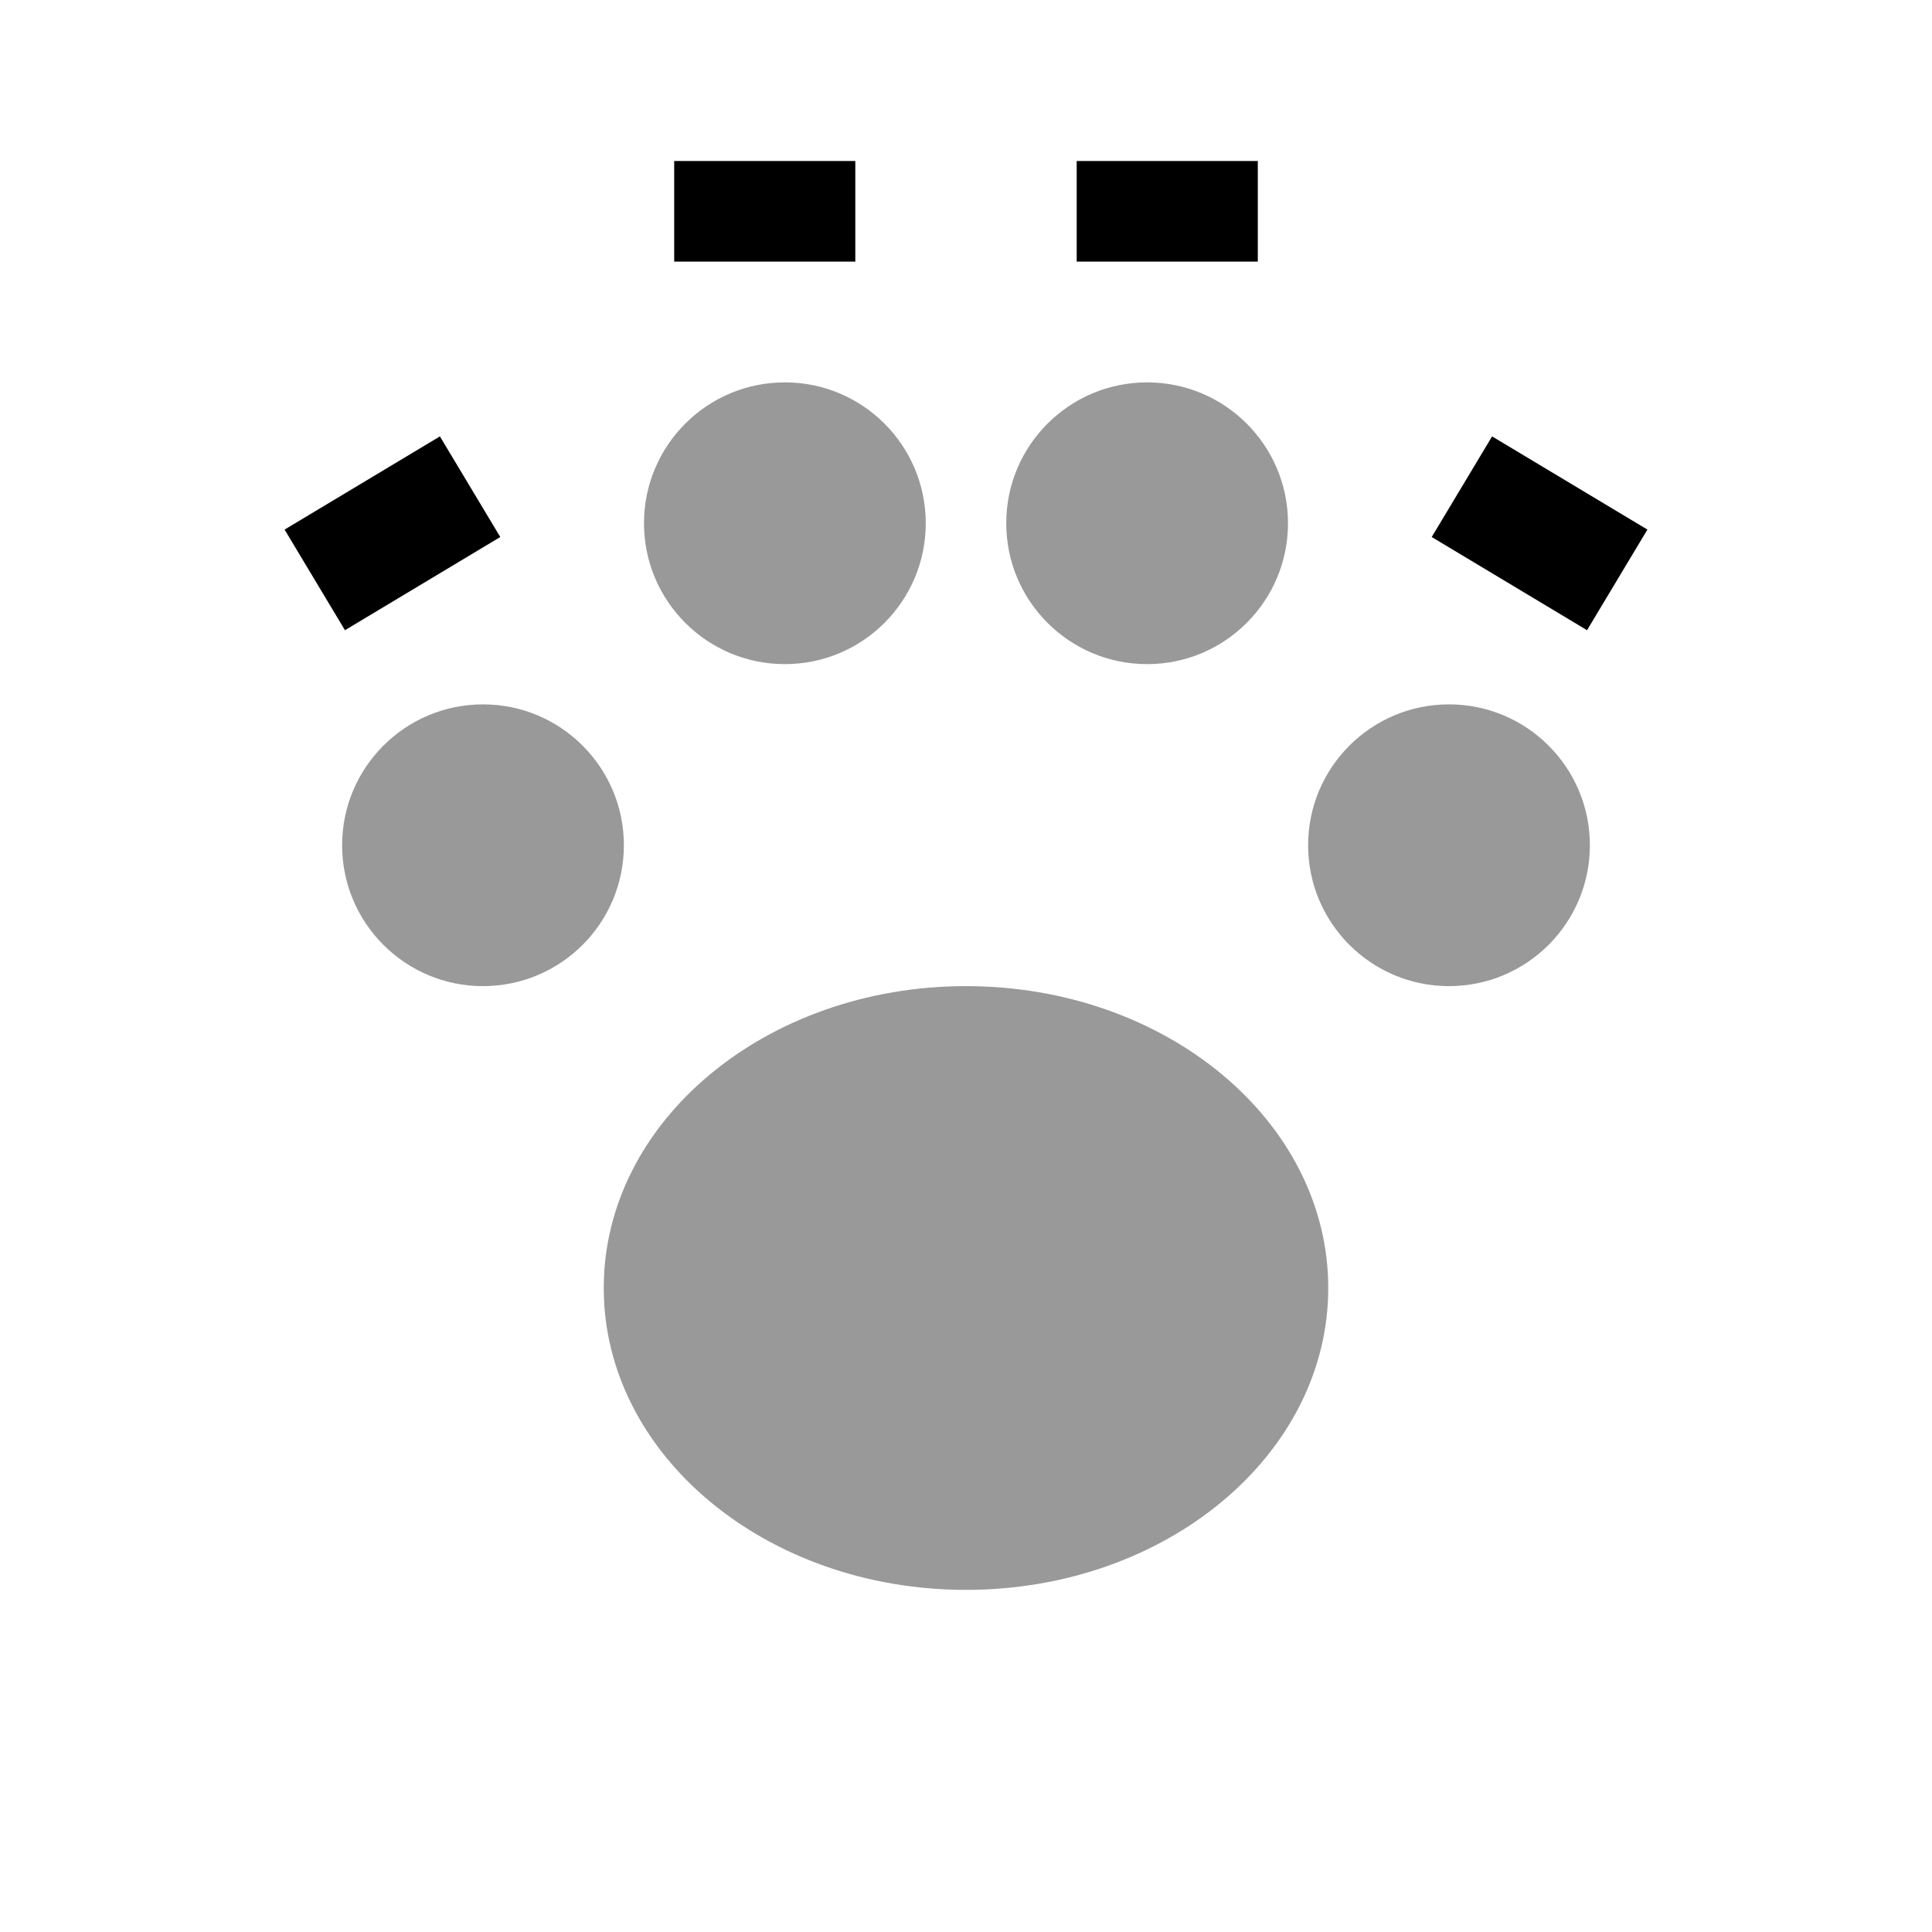
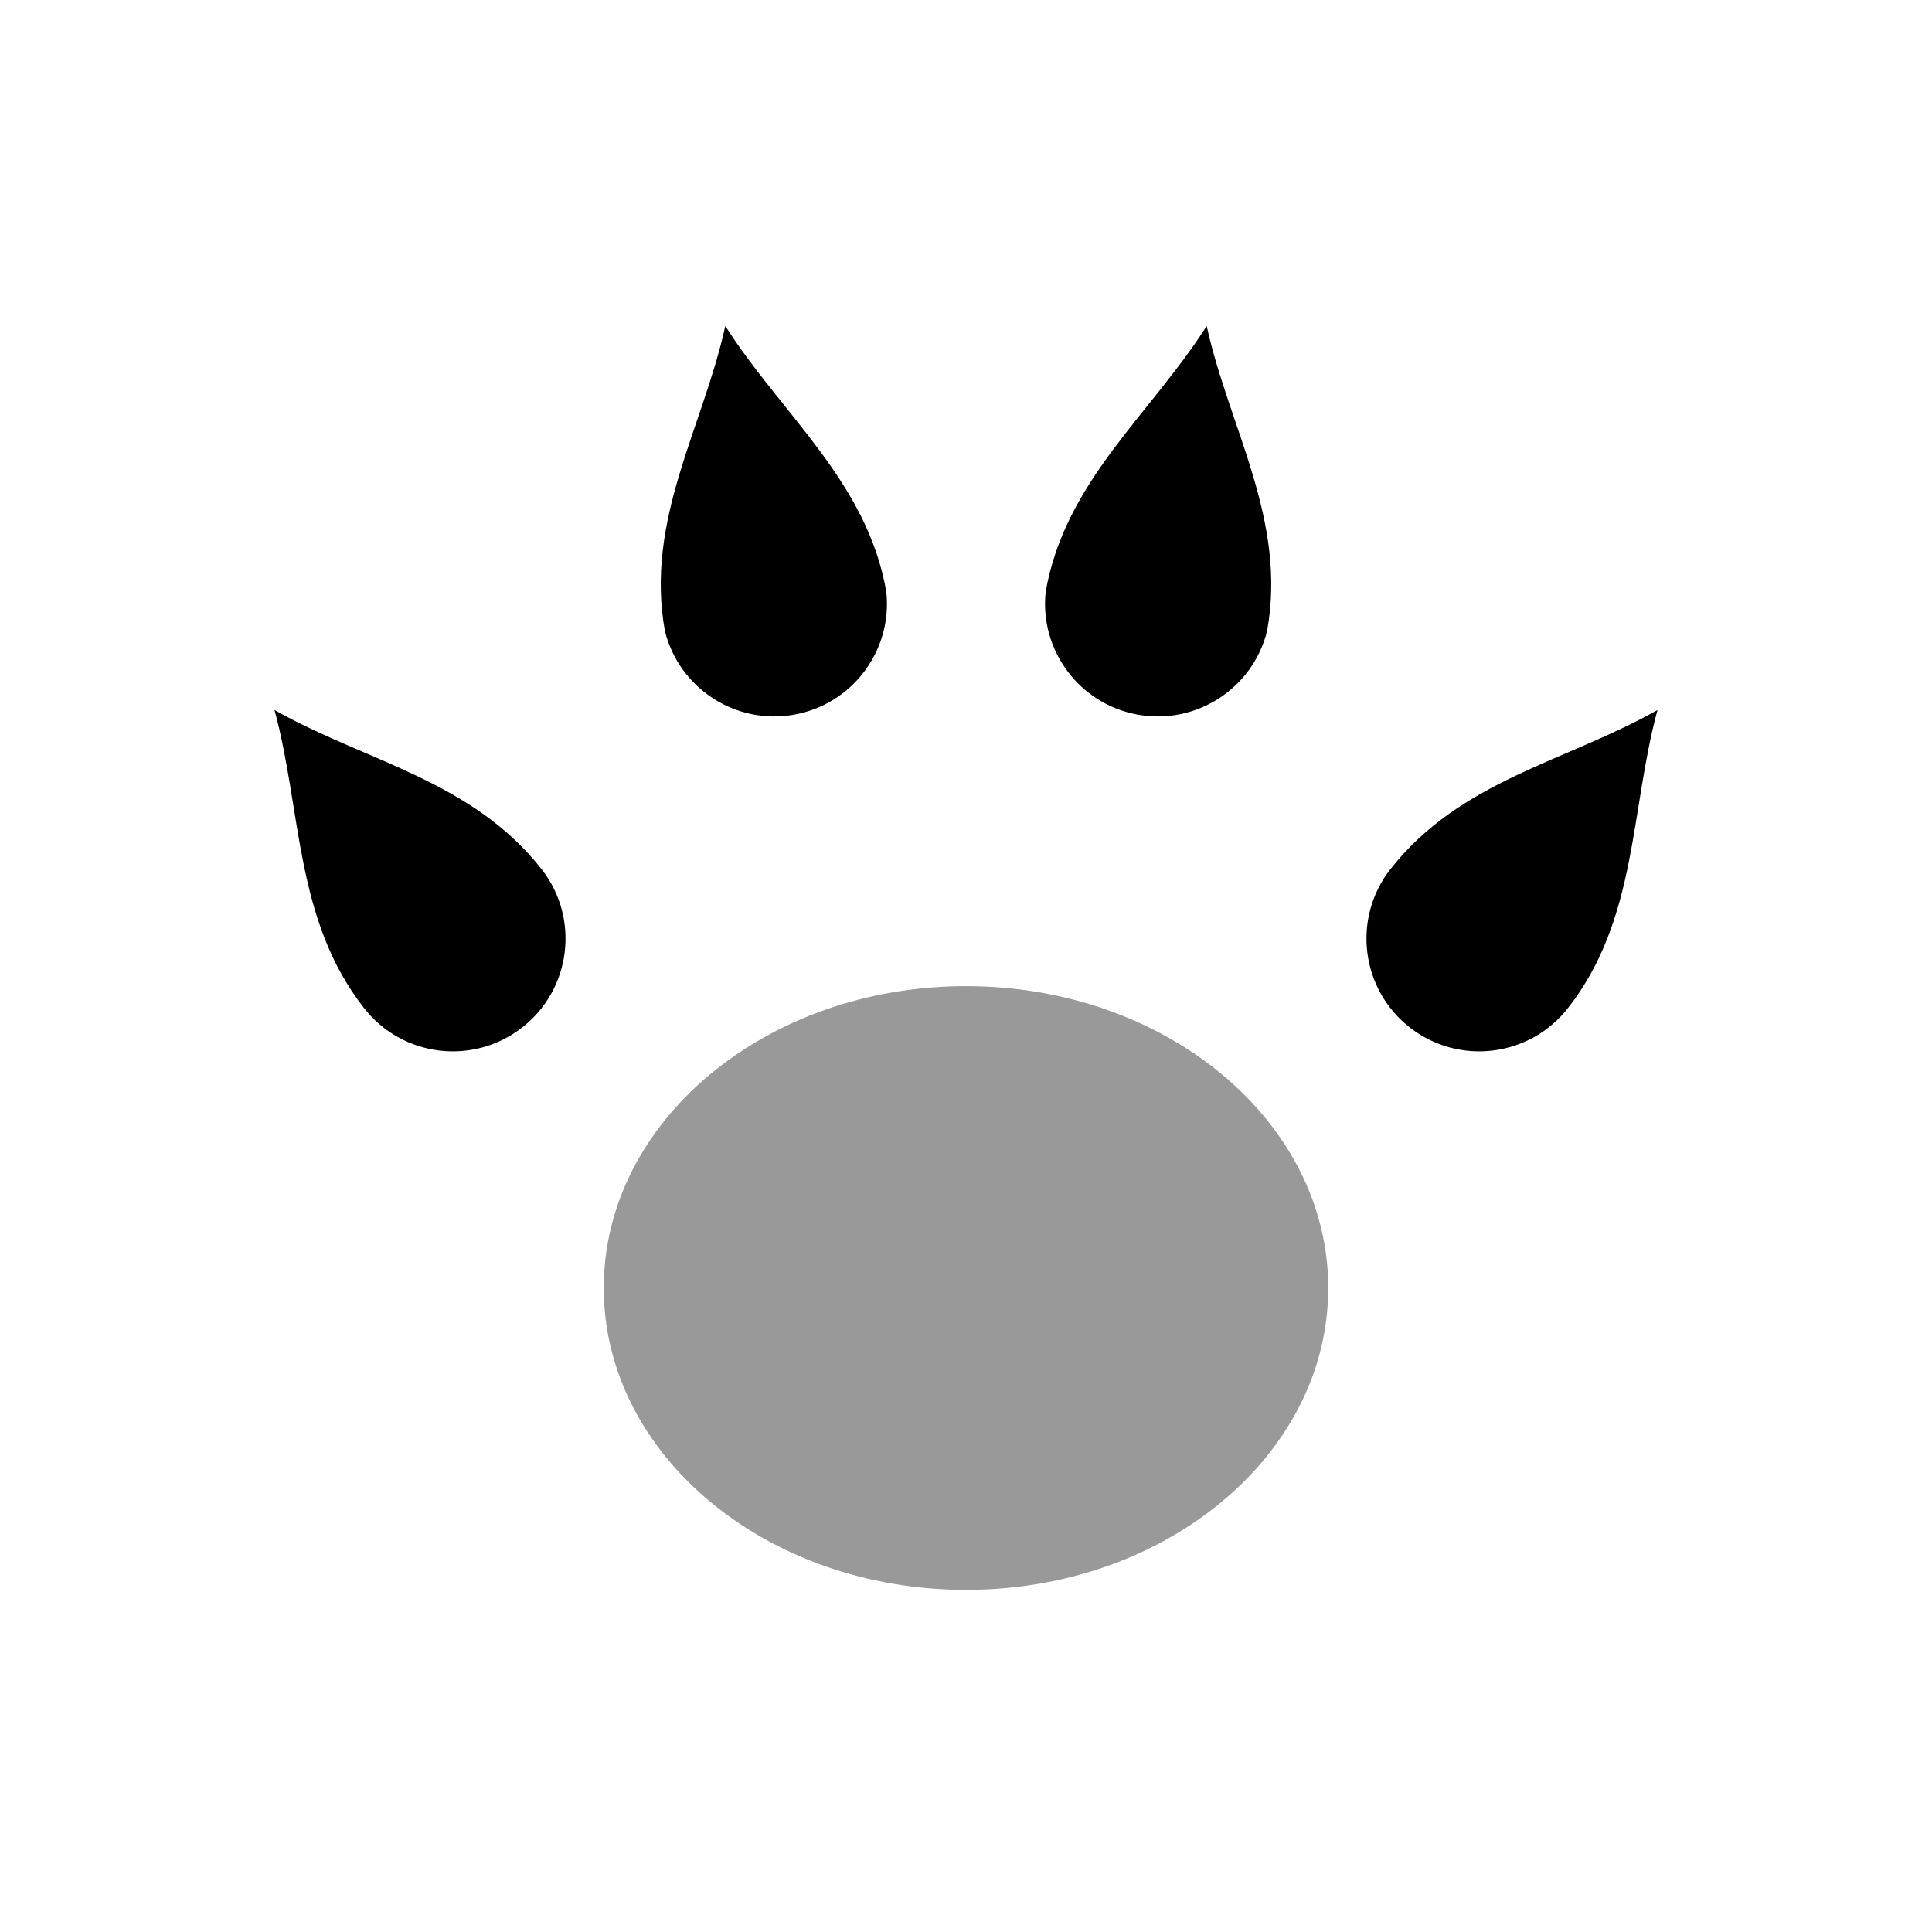
<svg xmlns="http://www.w3.org/2000/svg" viewBox="0 0 24 24" fill="currentColor" fill-rule="evenodd">
  <g class="ff-secondary" opacity=".4">
    <path d="M7.5 16a4.5 3.75 0 1 0 9 0a4.5 3.75 0 1 0 -9 0z" />
-     <path d="M4.25 10.5a1.75 1.75 0 1 0 3.5 0a1.75 1.75 0 1 0 -3.5 0z" />
-     <path d="M8 6.5a1.75 1.75 0 1 0 3.5 0a1.75 1.75 0 1 0 -3.5 0z" />
-     <path d="M12.5 6.5a1.75 1.75 0 1 0 3.5 0a1.75 1.75 0 1 0 -3.5 0z" />
-     <path d="M16.25 10.5a1.75 1.75 0 1 0 3.5 0a1.75 1.75 0 1 0 -3.5 0z" />
  </g>
  <g class="ff-primary">
-     <path fill="none" stroke="currentColor" stroke-width="2.25" stroke-linecap="butt" stroke-linejoin="miter" d="M5.25 7.25l-.75-1.25M9.5 3.25V2M14.5 3.25V2M18.75 7.25l.75-1.25" />
+     <path d="M4.52 12.52C3.66 11.42 3.75 10.07 3.41 8.82C4.54 9.46 5.86 9.69 6.73 10.8A1.4 1.4 0 0 1 4.52 12.52zM8.26 7.84C8.01 6.46 8.73 5.32 9.01 4.05C9.71 5.15 10.77 5.98 11.01 7.35A1.4 1.4 0 0 1 8.26 7.84zM12.99 7.35C13.23 5.98 14.29 5.15 14.99 4.05C15.27 5.32 15.99 6.46 15.74 7.84A1.4 1.4 0 0 1 12.99 7.35zM17.27 10.8C18.14 9.69 19.46 9.46 20.59 8.82C20.25 10.07 20.34 11.42 19.48 12.52A1.4 1.4 0 0 1 17.27 10.8z" />
  </g>
</svg>
